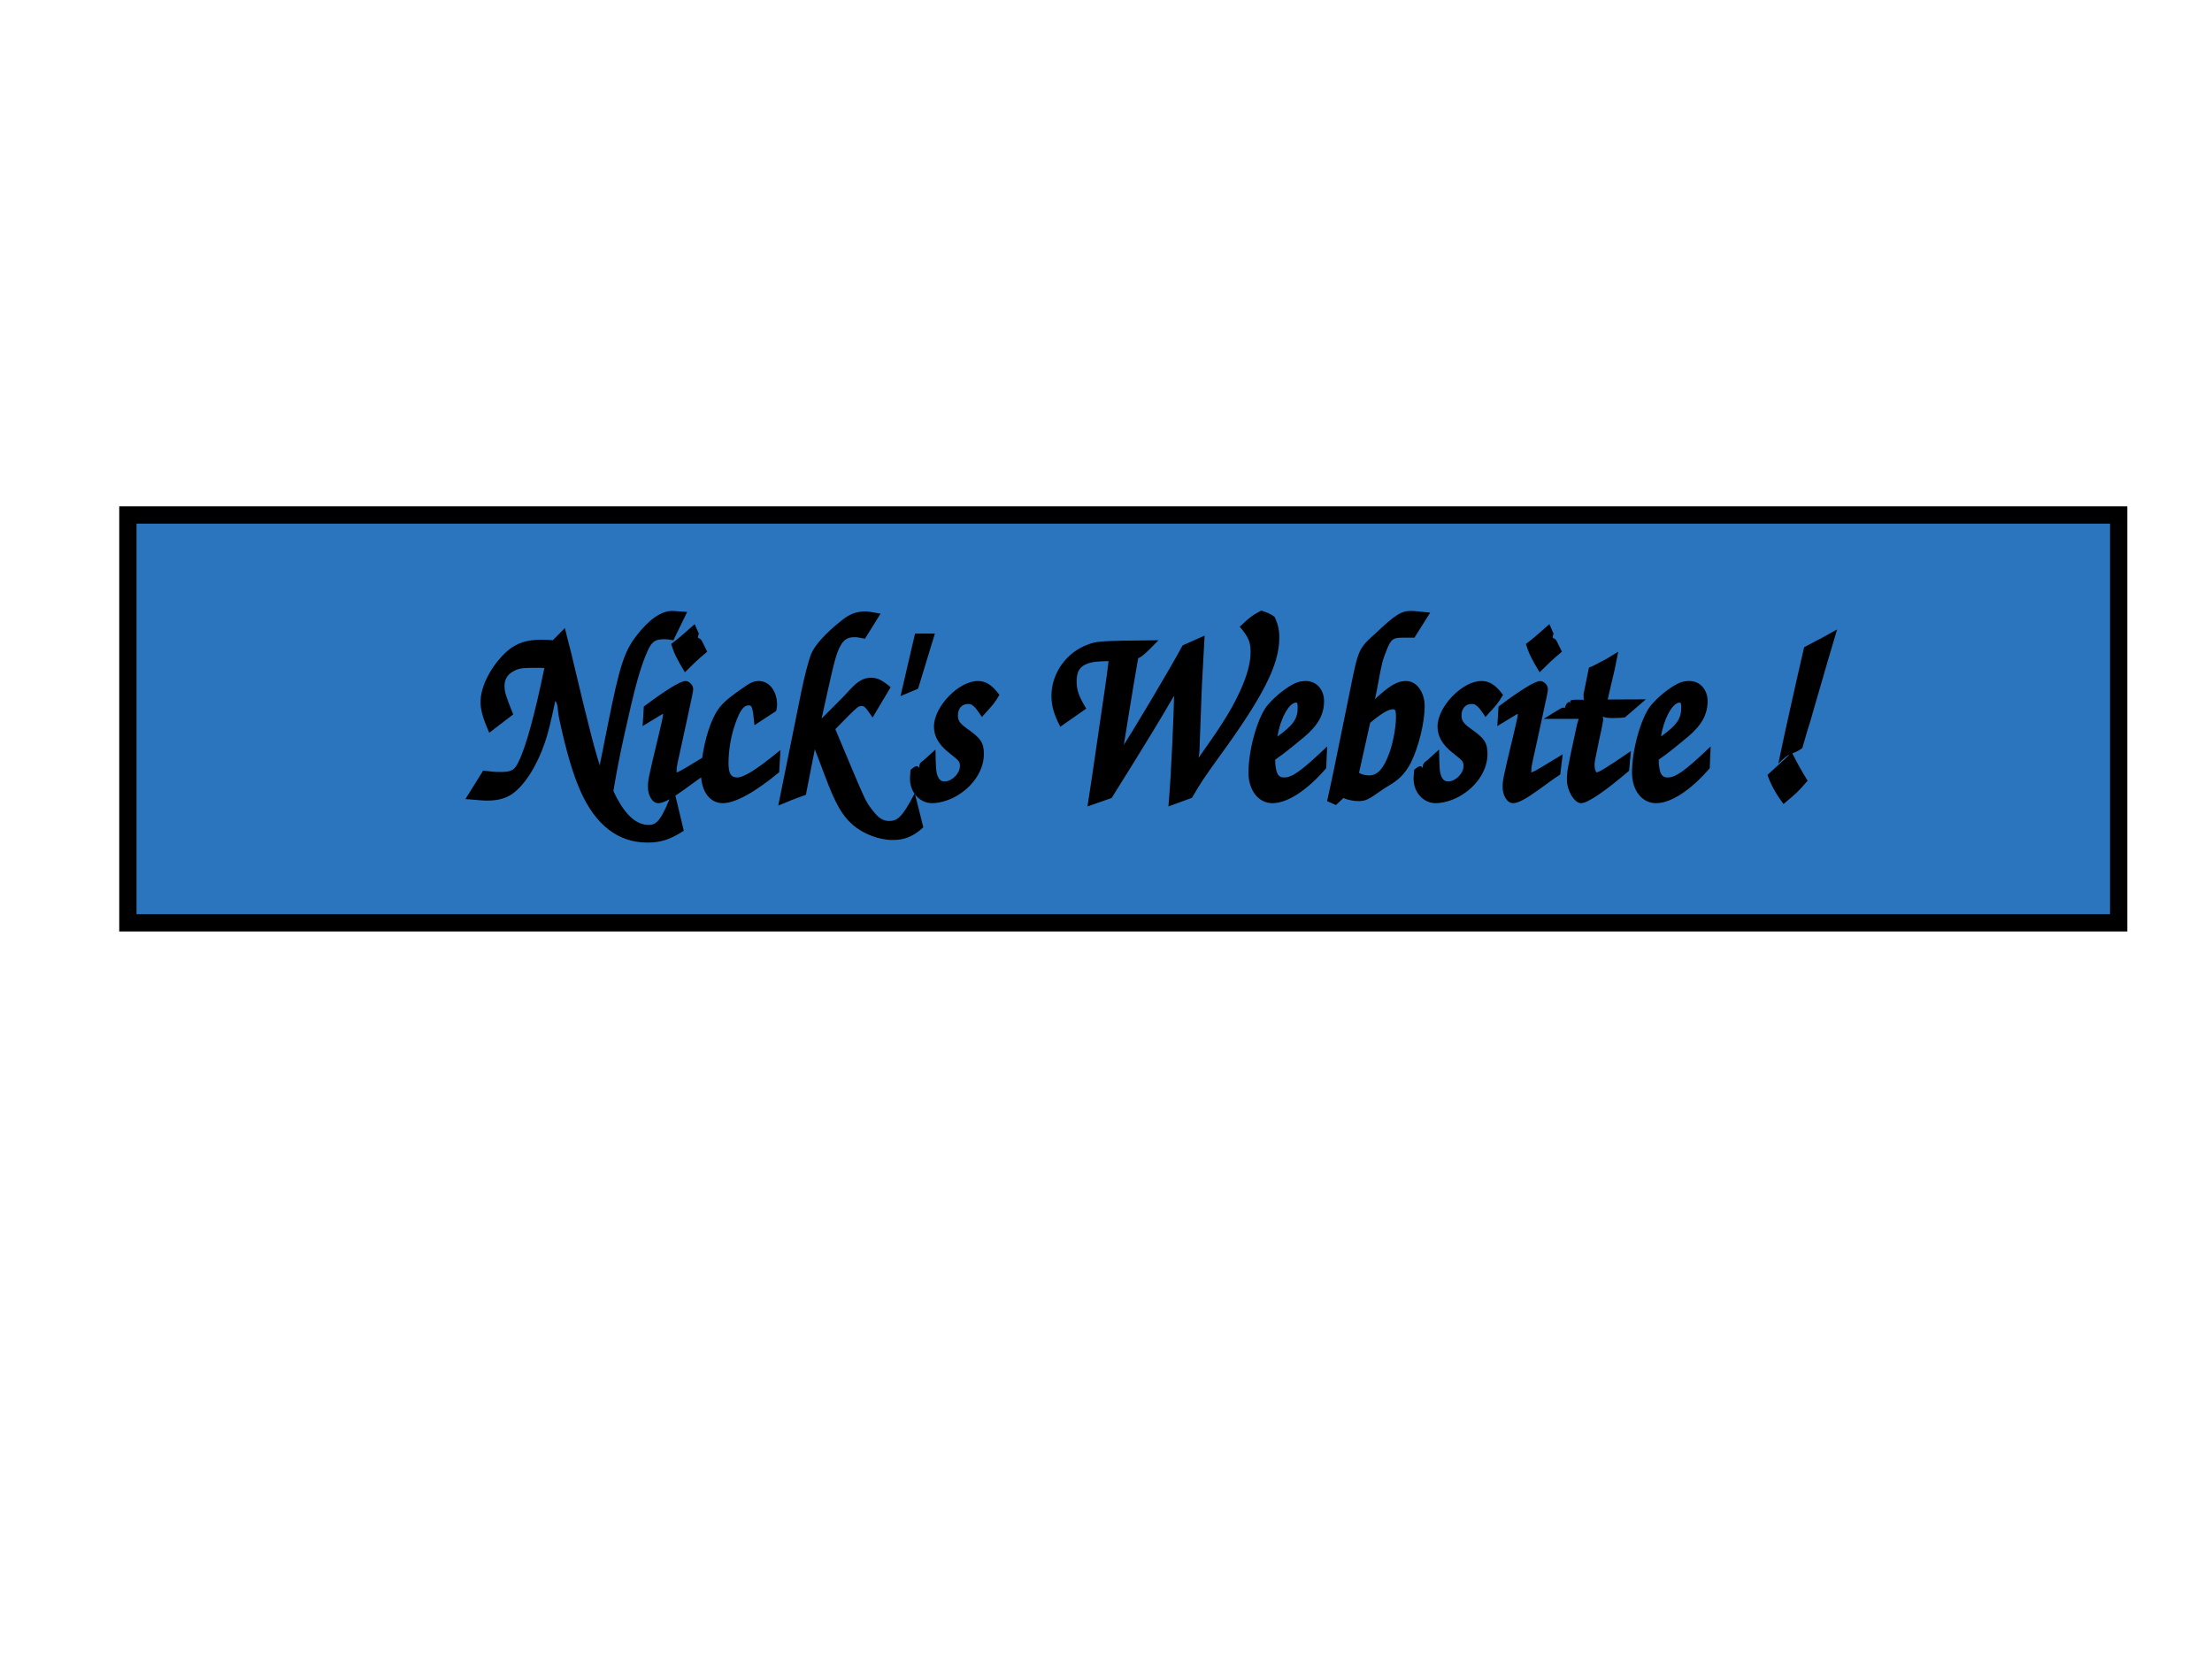
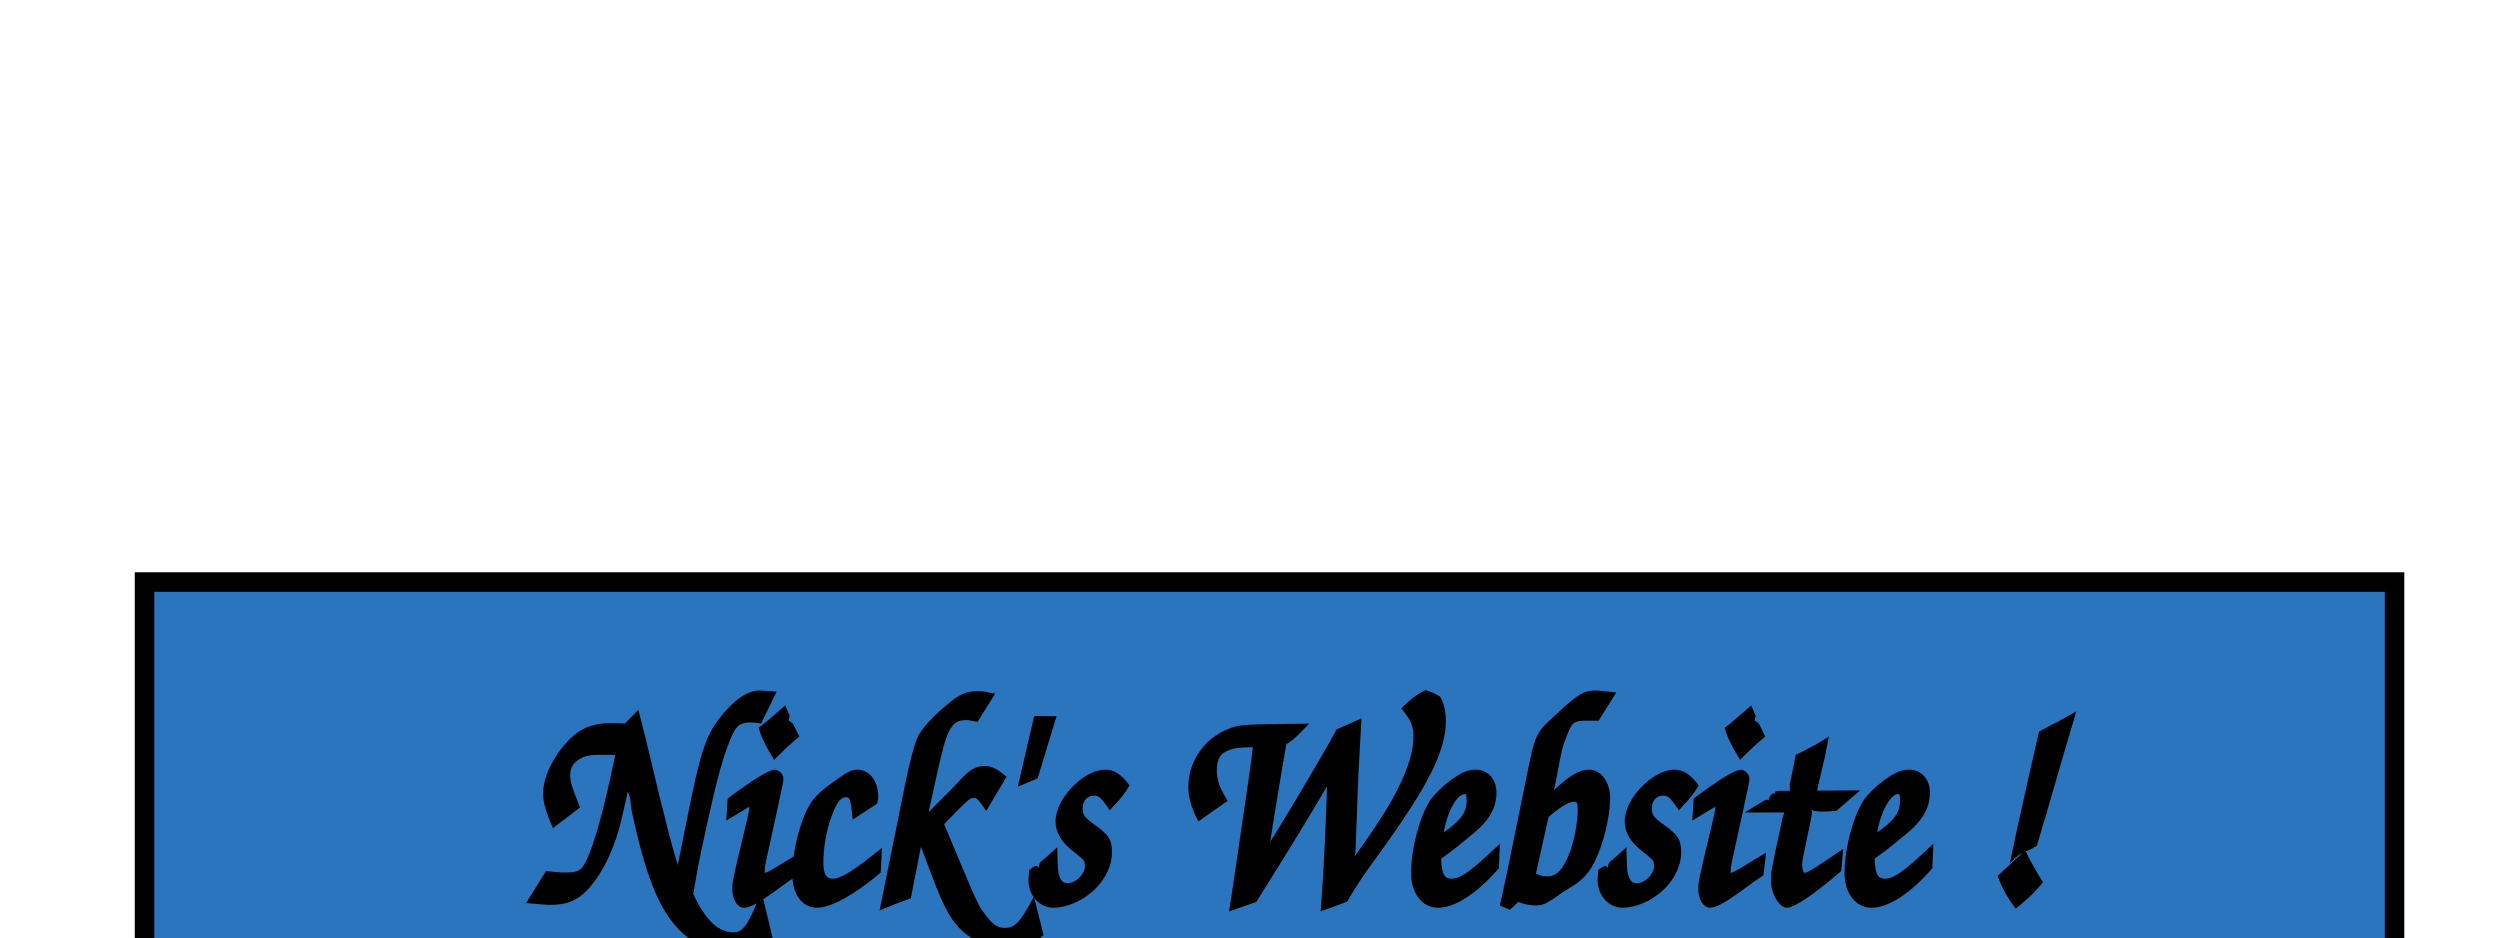
- <svg xmlns="http://www.w3.org/2000/svg" width="640" height="480">
+ <svg xmlns="http://www.w3.org/2000/svg" width="640" height="240">
  <rect fill="#2b75bf" stroke="#000000" stroke-width="5" stroke-dasharray="null" stroke-linejoin="null" stroke-linecap="null" x="37" y="149" width="576" height="118" id="svg_1" />
  <text fill="#000000" stroke-width="0" stroke-dasharray="null" stroke-linejoin="null" stroke-linecap="null" x="311" y="215.685" id="svg_2" font-size="24" font-family="Comic Sans MS" text-anchor="middle" xml:space="preserve" transform="matrix(2.827748,0,0,3.172414,-551.2326,-452.8621) " stroke="#000000" font-style="normal" font-weight="bold">Nick's Website !</text>
</svg>
